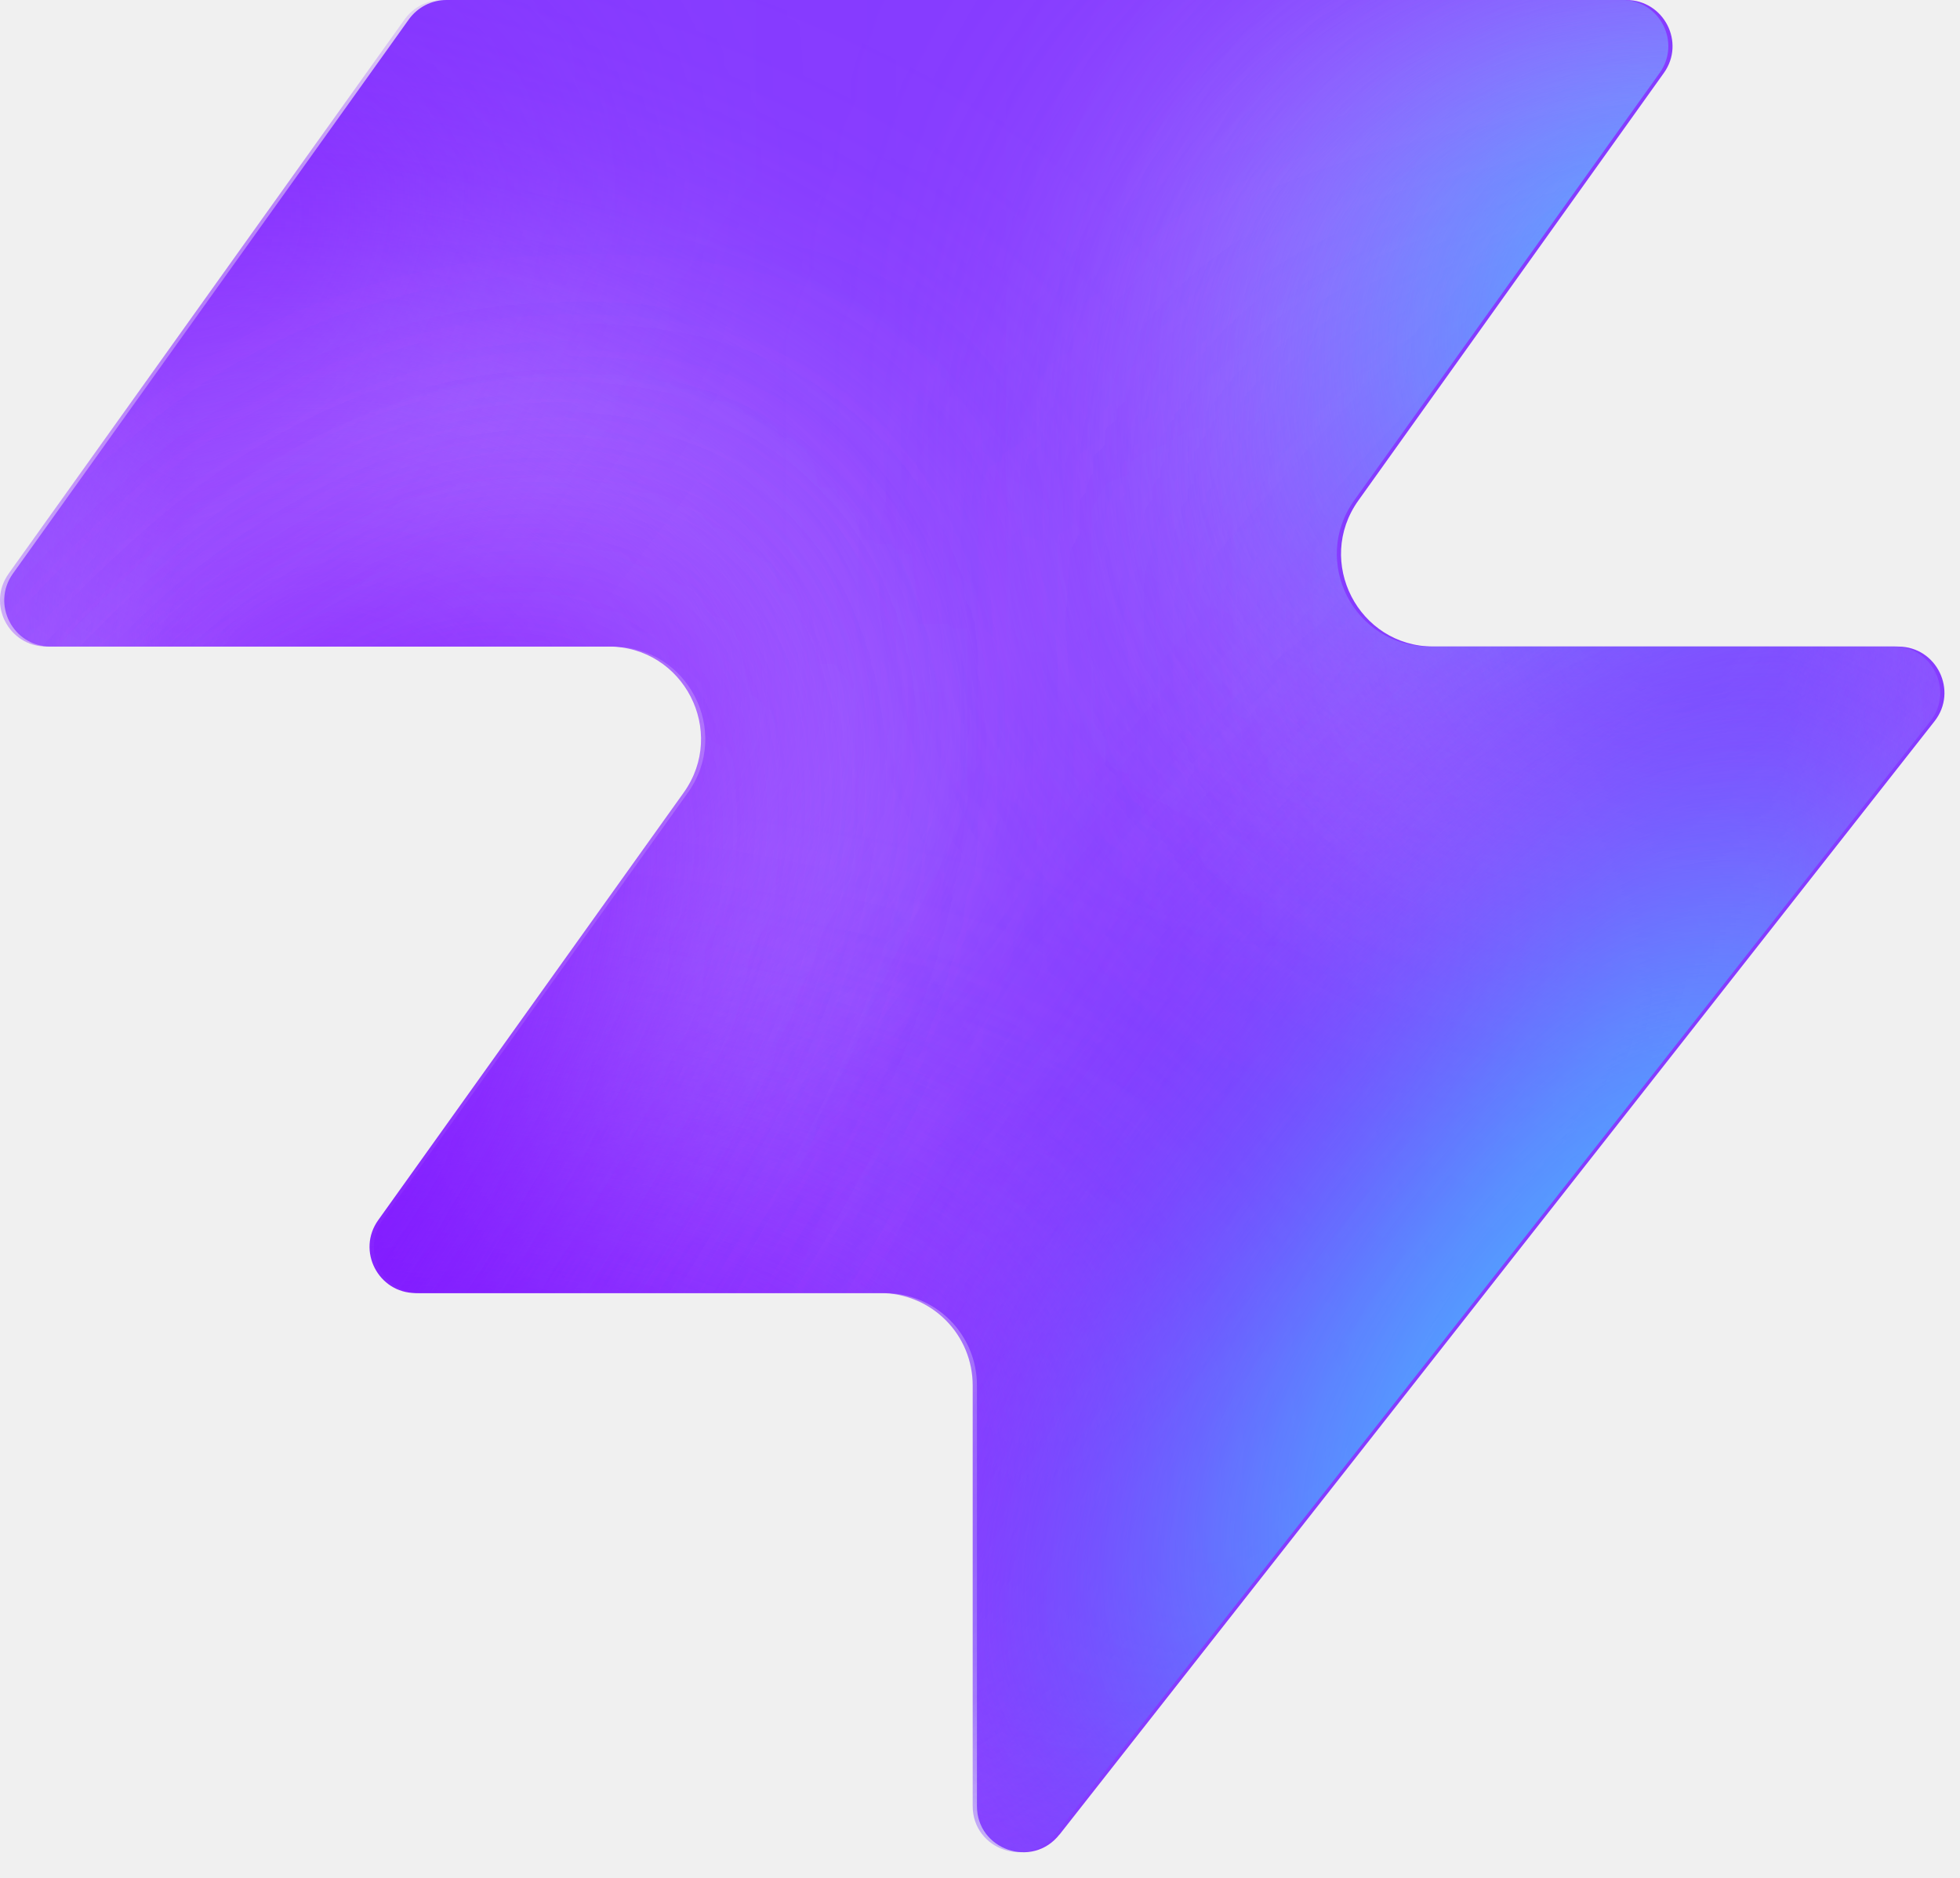
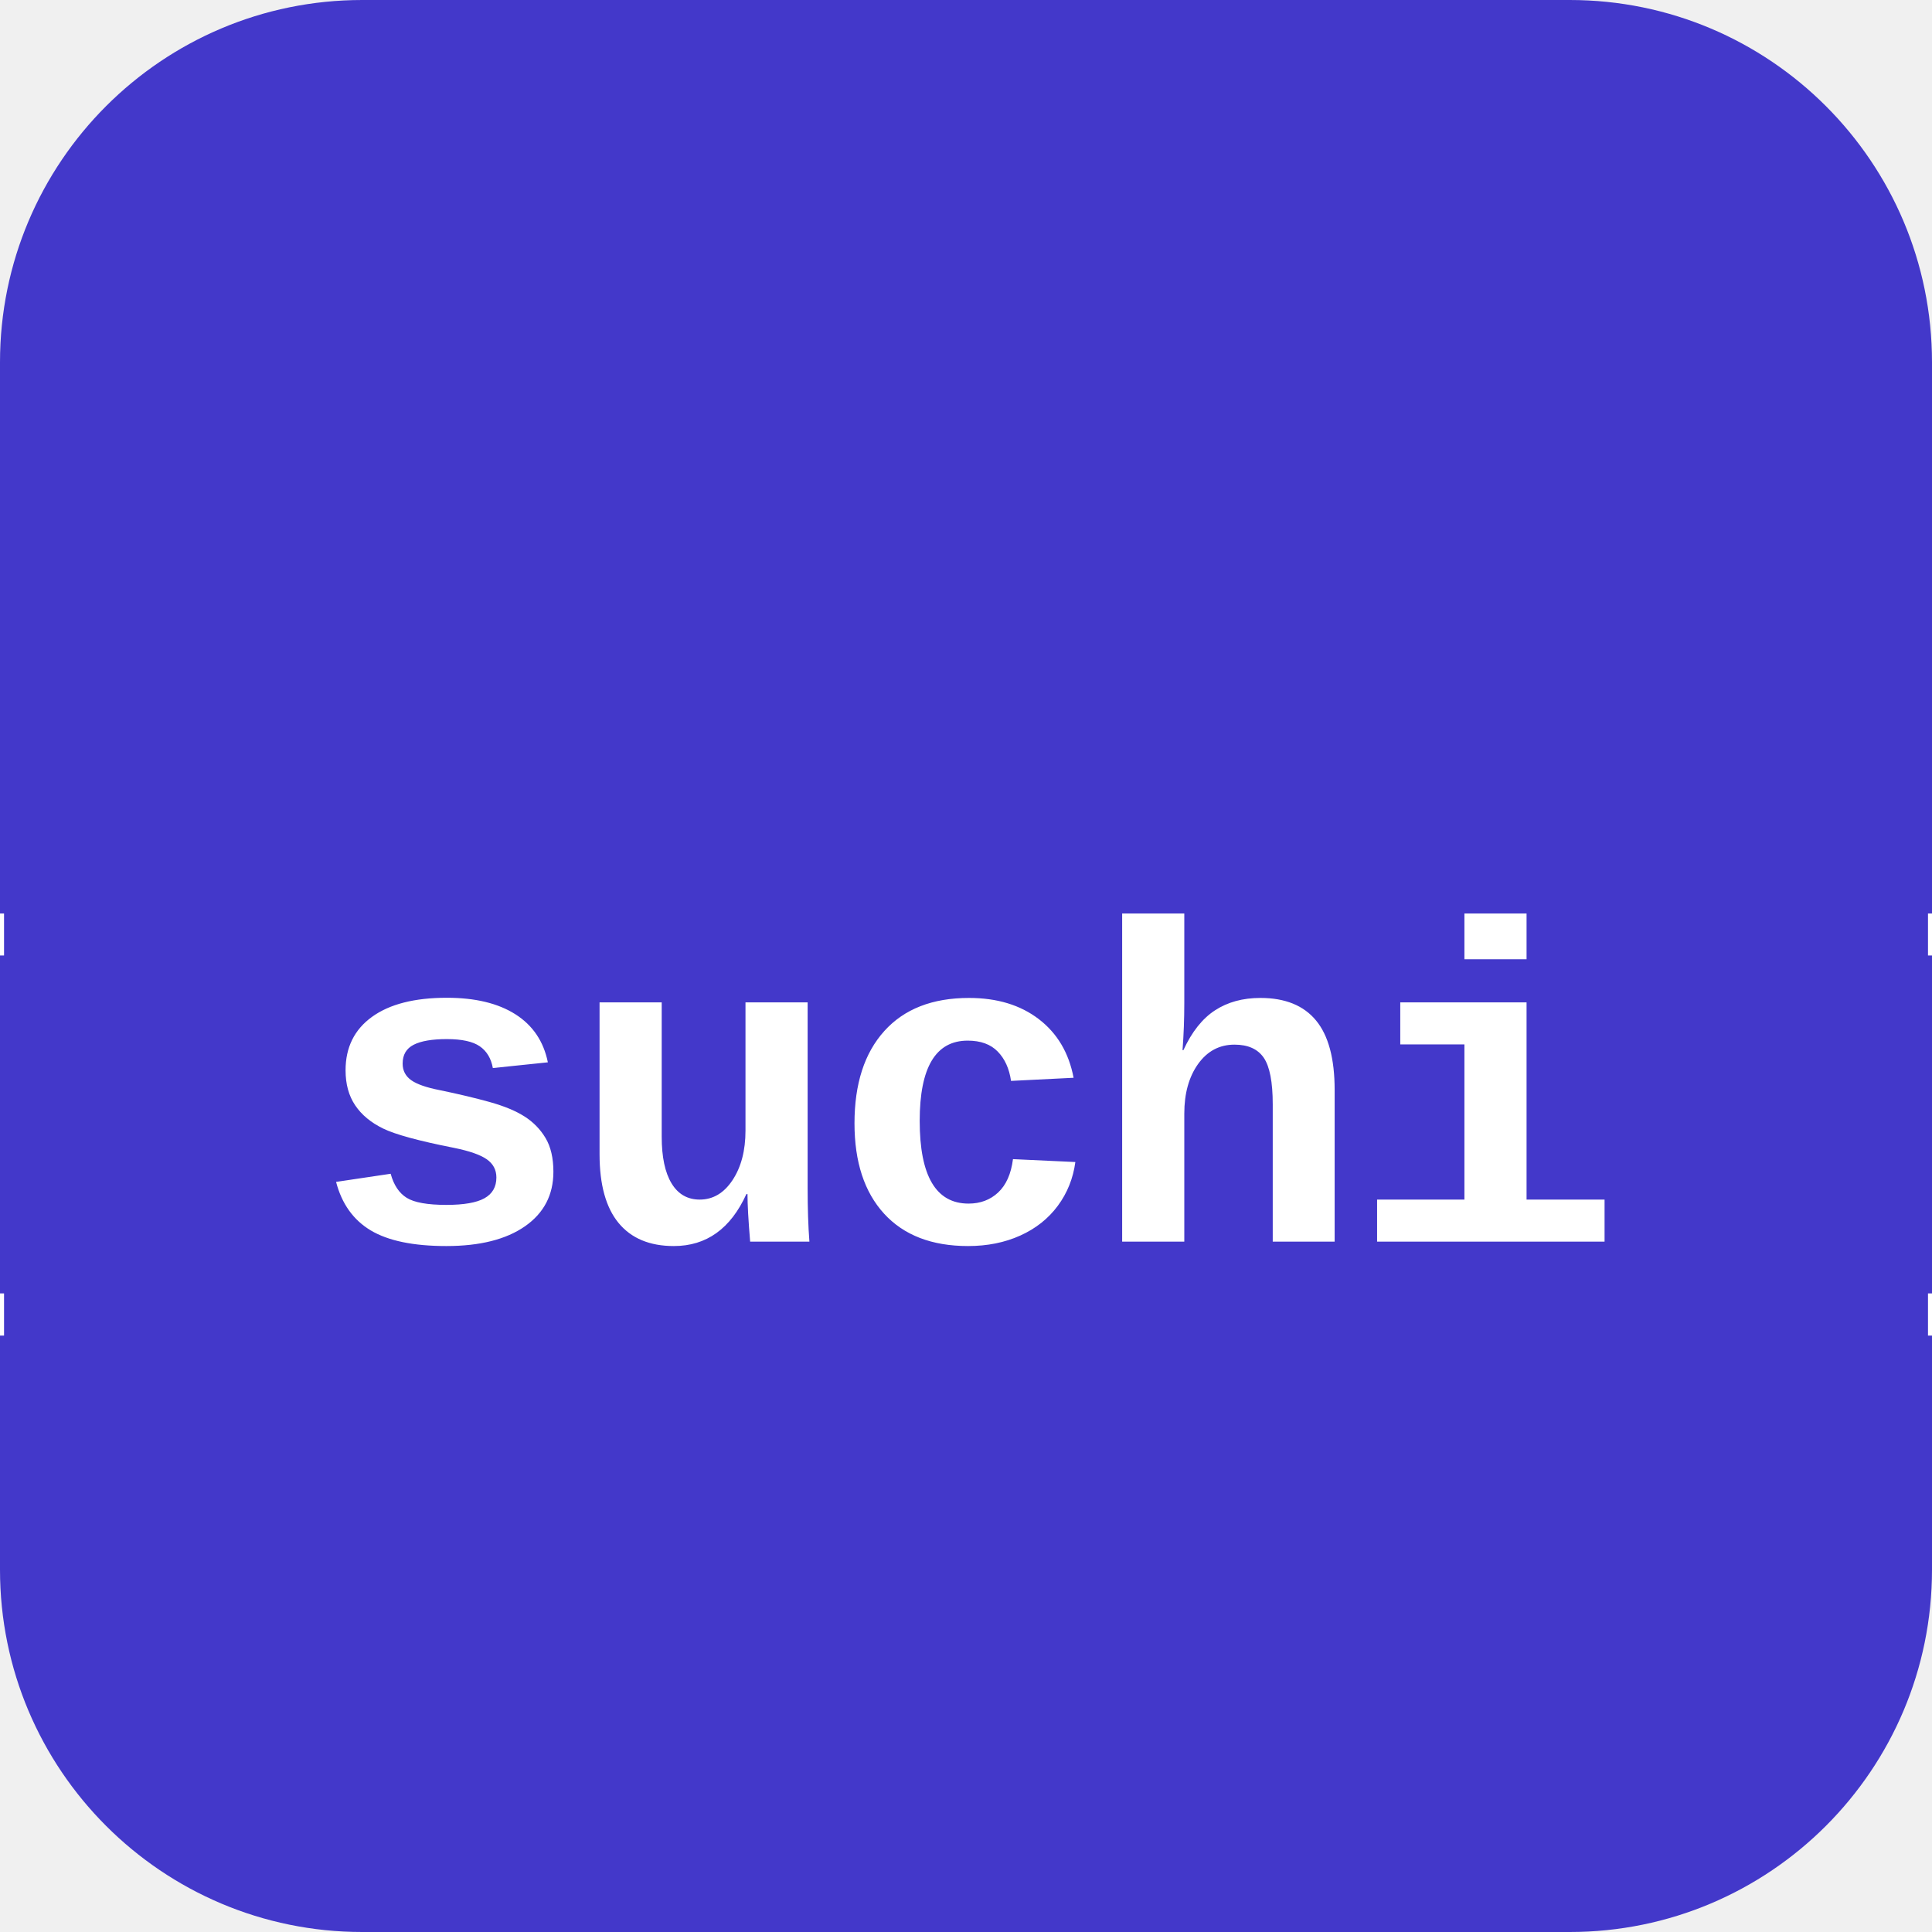
- <svg xmlns="http://www.w3.org/2000/svg" width="48" height="46" fill="none" viewBox="0 0 48 46">
-   <path fill="#863bff" d="M25.946 44.938c-.664.845-2.021.375-2.021-.698V33.937a2.26 2.26 0 0 0-2.262-2.262H10.287c-.92 0-1.456-1.04-.92-1.788l7.48-10.471c1.07-1.497 0-3.578-1.842-3.578H1.237c-.92 0-1.456-1.04-.92-1.788L10.013.474c.214-.297.556-.474.92-.474h28.894c.92 0 1.456 1.04.92 1.788l-7.48 10.471c-1.07 1.498 0 3.579 1.842 3.579h11.377c.943 0 1.473 1.088.89 1.83L25.947 44.94z" style="fill:#863bff;fill:color(display-p3 .525 .23 1);fill-opacity:1" />
-   <mask id="a" width="48" height="46" x="0" y="0" maskUnits="userSpaceOnUse" style="mask-type:alpha">
-     <path fill="#000" d="M25.842 44.938c-.664.844-2.021.375-2.021-.698V33.937a2.26 2.26 0 0 0-2.262-2.262H10.183c-.92 0-1.456-1.04-.92-1.788l7.48-10.471c1.07-1.498 0-3.579-1.842-3.579H1.133c-.92 0-1.456-1.04-.92-1.787L9.91.473c.214-.297.556-.474.92-.474h28.894c.92 0 1.456 1.04.92 1.788l-7.48 10.471c-1.07 1.498 0 3.578 1.842 3.578h11.377c.943 0 1.473 1.088.89 1.832L25.843 44.94z" style="fill:#000;fill-opacity:1" />
-   </mask>
-   <g mask="url(#a)">
-     <g filter="url(#b)">
-       <ellipse cx="5.508" cy="14.704" fill="#ede6ff" rx="5.508" ry="14.704" style="fill:#ede6ff;fill:color(display-p3 .927 .903 1);fill-opacity:1" transform="matrix(.00324 1 1 -.00324 -4.47 31.516)" />
-     </g>
-     <g filter="url(#c)">
-       <ellipse cx="10.399" cy="29.851" fill="#ede6ff" rx="10.399" ry="29.851" style="fill:#ede6ff;fill:color(display-p3 .927 .903 1);fill-opacity:1" transform="matrix(.00324 1 1 -.00324 -39.328 7.883)" />
-     </g>
-     <g filter="url(#d)">
-       <ellipse cx="5.508" cy="30.487" fill="#7e14ff" rx="5.508" ry="30.487" style="fill:#7e14ff;fill:color(display-p3 .492 .077 1);fill-opacity:1" transform="rotate(89.814 -25.913 -14.639)scale(1 -1)" />
-     </g>
-     <g filter="url(#e)">
-       <ellipse cx="5.508" cy="30.599" fill="#7e14ff" rx="5.508" ry="30.599" style="fill:#7e14ff;fill:color(display-p3 .492 .077 1);fill-opacity:1" transform="rotate(89.814 -32.644 -3.334)scale(1 -1)" />
-     </g>
-     <g filter="url(#f)">
-       <ellipse cx="5.508" cy="30.599" fill="#7e14ff" rx="5.508" ry="30.599" style="fill:#7e14ff;fill:color(display-p3 .492 .077 1);fill-opacity:1" transform="matrix(.00324 1 1 -.00324 -34.34 30.47)" />
-     </g>
-     <g filter="url(#g)">
-       <ellipse cx="14.072" cy="22.078" fill="#ede6ff" rx="14.072" ry="22.078" style="fill:#ede6ff;fill:color(display-p3 .927 .903 1);fill-opacity:1" transform="rotate(93.35 24.506 48.493)scale(-1 1)" />
-     </g>
-     <g filter="url(#h)">
-       <ellipse cx="3.47" cy="21.501" fill="#7e14ff" rx="3.47" ry="21.501" style="fill:#7e14ff;fill:color(display-p3 .492 .077 1);fill-opacity:1" transform="rotate(89.009 28.708 47.59)scale(-1 1)" />
-     </g>
-     <g filter="url(#i)">
-       <ellipse cx="3.47" cy="21.501" fill="#7e14ff" rx="3.47" ry="21.501" style="fill:#7e14ff;fill:color(display-p3 .492 .077 1);fill-opacity:1" transform="rotate(89.009 28.708 47.59)scale(-1 1)" />
-     </g>
-     <g filter="url(#j)">
-       <ellipse cx=".387" cy="8.972" fill="#7e14ff" rx="4.407" ry="29.108" style="fill:#7e14ff;fill:color(display-p3 .492 .077 1);fill-opacity:1" transform="rotate(39.51 .387 8.972)" />
-     </g>
-     <g filter="url(#k)">
-       <ellipse cx="47.523" cy="-6.092" fill="#7e14ff" rx="4.407" ry="29.108" style="fill:#7e14ff;fill:color(display-p3 .492 .077 1);fill-opacity:1" transform="rotate(37.892 47.523 -6.092)" />
-     </g>
-     <g filter="url(#l)">
-       <ellipse cx="41.412" cy="6.333" fill="#47bfff" rx="5.971" ry="9.665" style="fill:#47bfff;fill:color(display-p3 .28 .748 1);fill-opacity:1" transform="rotate(37.892 41.412 6.333)" />
-     </g>
-     <g filter="url(#m)">
-       <ellipse cx="-1.879" cy="38.332" fill="#7e14ff" rx="4.407" ry="29.108" style="fill:#7e14ff;fill:color(display-p3 .492 .077 1);fill-opacity:1" transform="rotate(37.892 -1.88 38.332)" />
-     </g>
-     <g filter="url(#n)">
-       <ellipse cx="-1.879" cy="38.332" fill="#7e14ff" rx="4.407" ry="29.108" style="fill:#7e14ff;fill:color(display-p3 .492 .077 1);fill-opacity:1" transform="rotate(37.892 -1.88 38.332)" />
-     </g>
-     <g filter="url(#o)">
-       <ellipse cx="35.651" cy="29.907" fill="#7e14ff" rx="4.407" ry="29.108" style="fill:#7e14ff;fill:color(display-p3 .492 .077 1);fill-opacity:1" transform="rotate(37.892 35.651 29.907)" />
-     </g>
-     <g filter="url(#p)">
-       <ellipse cx="38.418" cy="32.4" fill="#47bfff" rx="5.971" ry="15.297" style="fill:#47bfff;fill:color(display-p3 .28 .748 1);fill-opacity:1" transform="rotate(37.892 38.418 32.4)" />
-     </g>
-   </g>
-   <defs>
-     <filter id="b" width="60.045" height="41.654" x="-19.77" y="16.149" color-interpolation-filters="sRGB" filterUnits="userSpaceOnUse">
-       <feFlood flood-opacity="0" result="BackgroundImageFix" />
-       <feBlend in="SourceGraphic" in2="BackgroundImageFix" result="shape" />
-       <feGaussianBlur result="effect1_foregroundBlur_2002_17158" stdDeviation="7.659" />
-     </filter>
-     <filter id="c" width="90.34" height="51.437" x="-54.613" y="-7.533" color-interpolation-filters="sRGB" filterUnits="userSpaceOnUse">
-       <feFlood flood-opacity="0" result="BackgroundImageFix" />
-       <feBlend in="SourceGraphic" in2="BackgroundImageFix" result="shape" />
-       <feGaussianBlur result="effect1_foregroundBlur_2002_17158" stdDeviation="7.659" />
-     </filter>
-     <filter id="d" width="79.355" height="29.4" x="-49.64" y="2.03" color-interpolation-filters="sRGB" filterUnits="userSpaceOnUse">
-       <feFlood flood-opacity="0" result="BackgroundImageFix" />
-       <feBlend in="SourceGraphic" in2="BackgroundImageFix" result="shape" />
-       <feGaussianBlur result="effect1_foregroundBlur_2002_17158" stdDeviation="4.596" />
-     </filter>
-     <filter id="e" width="79.579" height="29.4" x="-45.045" y="20.029" color-interpolation-filters="sRGB" filterUnits="userSpaceOnUse">
-       <feFlood flood-opacity="0" result="BackgroundImageFix" />
-       <feBlend in="SourceGraphic" in2="BackgroundImageFix" result="shape" />
-       <feGaussianBlur result="effect1_foregroundBlur_2002_17158" stdDeviation="4.596" />
-     </filter>
-     <filter id="f" width="79.579" height="29.4" x="-43.513" y="21.178" color-interpolation-filters="sRGB" filterUnits="userSpaceOnUse">
-       <feFlood flood-opacity="0" result="BackgroundImageFix" />
-       <feBlend in="SourceGraphic" in2="BackgroundImageFix" result="shape" />
-       <feGaussianBlur result="effect1_foregroundBlur_2002_17158" stdDeviation="4.596" />
-     </filter>
-     <filter id="g" width="74.749" height="58.852" x="15.756" y="-17.901" color-interpolation-filters="sRGB" filterUnits="userSpaceOnUse">
-       <feFlood flood-opacity="0" result="BackgroundImageFix" />
-       <feBlend in="SourceGraphic" in2="BackgroundImageFix" result="shape" />
-       <feGaussianBlur result="effect1_foregroundBlur_2002_17158" stdDeviation="7.659" />
-     </filter>
-     <filter id="h" width="61.377" height="25.362" x="23.548" y="2.284" color-interpolation-filters="sRGB" filterUnits="userSpaceOnUse">
-       <feFlood flood-opacity="0" result="BackgroundImageFix" />
-       <feBlend in="SourceGraphic" in2="BackgroundImageFix" result="shape" />
-       <feGaussianBlur result="effect1_foregroundBlur_2002_17158" stdDeviation="4.596" />
-     </filter>
-     <filter id="i" width="61.377" height="25.362" x="23.548" y="2.284" color-interpolation-filters="sRGB" filterUnits="userSpaceOnUse">
-       <feFlood flood-opacity="0" result="BackgroundImageFix" />
-       <feBlend in="SourceGraphic" in2="BackgroundImageFix" result="shape" />
-       <feGaussianBlur result="effect1_foregroundBlur_2002_17158" stdDeviation="4.596" />
-     </filter>
-     <filter id="j" width="56.045" height="63.649" x="-27.636" y="-22.853" color-interpolation-filters="sRGB" filterUnits="userSpaceOnUse">
-       <feFlood flood-opacity="0" result="BackgroundImageFix" />
-       <feBlend in="SourceGraphic" in2="BackgroundImageFix" result="shape" />
-       <feGaussianBlur result="effect1_foregroundBlur_2002_17158" stdDeviation="4.596" />
-     </filter>
-     <filter id="k" width="54.814" height="64.646" x="20.116" y="-38.415" color-interpolation-filters="sRGB" filterUnits="userSpaceOnUse">
-       <feFlood flood-opacity="0" result="BackgroundImageFix" />
-       <feBlend in="SourceGraphic" in2="BackgroundImageFix" result="shape" />
-       <feGaussianBlur result="effect1_foregroundBlur_2002_17158" stdDeviation="4.596" />
-     </filter>
-     <filter id="l" width="33.541" height="35.313" x="24.641" y="-11.323" color-interpolation-filters="sRGB" filterUnits="userSpaceOnUse">
-       <feFlood flood-opacity="0" result="BackgroundImageFix" />
-       <feBlend in="SourceGraphic" in2="BackgroundImageFix" result="shape" />
-       <feGaussianBlur result="effect1_foregroundBlur_2002_17158" stdDeviation="4.596" />
-     </filter>
-     <filter id="m" width="54.814" height="64.646" x="-29.286" y="6.009" color-interpolation-filters="sRGB" filterUnits="userSpaceOnUse">
-       <feFlood flood-opacity="0" result="BackgroundImageFix" />
-       <feBlend in="SourceGraphic" in2="BackgroundImageFix" result="shape" />
-       <feGaussianBlur result="effect1_foregroundBlur_2002_17158" stdDeviation="4.596" />
-     </filter>
-     <filter id="n" width="54.814" height="64.646" x="-29.286" y="6.009" color-interpolation-filters="sRGB" filterUnits="userSpaceOnUse">
-       <feFlood flood-opacity="0" result="BackgroundImageFix" />
-       <feBlend in="SourceGraphic" in2="BackgroundImageFix" result="shape" />
-       <feGaussianBlur result="effect1_foregroundBlur_2002_17158" stdDeviation="4.596" />
-     </filter>
-     <filter id="o" width="54.814" height="64.646" x="8.244" y="-2.416" color-interpolation-filters="sRGB" filterUnits="userSpaceOnUse">
-       <feFlood flood-opacity="0" result="BackgroundImageFix" />
-       <feBlend in="SourceGraphic" in2="BackgroundImageFix" result="shape" />
-       <feGaussianBlur result="effect1_foregroundBlur_2002_17158" stdDeviation="4.596" />
-     </filter>
-     <filter id="p" width="39.409" height="43.623" x="18.713" y="10.588" color-interpolation-filters="sRGB" filterUnits="userSpaceOnUse">
-       <feFlood flood-opacity="0" result="BackgroundImageFix" />
-       <feBlend in="SourceGraphic" in2="BackgroundImageFix" result="shape" />
-       <feGaussianBlur result="effect1_foregroundBlur_2002_17158" stdDeviation="4.596" />
-     </filter>
-   </defs>
+ <svg xmlns="http://www.w3.org/2000/svg" viewBox="0 0 512 512">
+   <rect width="512" height="512" rx="96" fill="#4338CA" />
+   <text x="256" y="295" text-anchor="middle" dominant-baseline="middle" font-family="'JetBrains Mono', 'Fira Code', 'SF Mono', 'Consolas', 'Courier New', monospace" font-size="120" font-weight="600" fill="#FFFFFF" letter-spacing="-3">[ suchi ]</text>
</svg>
